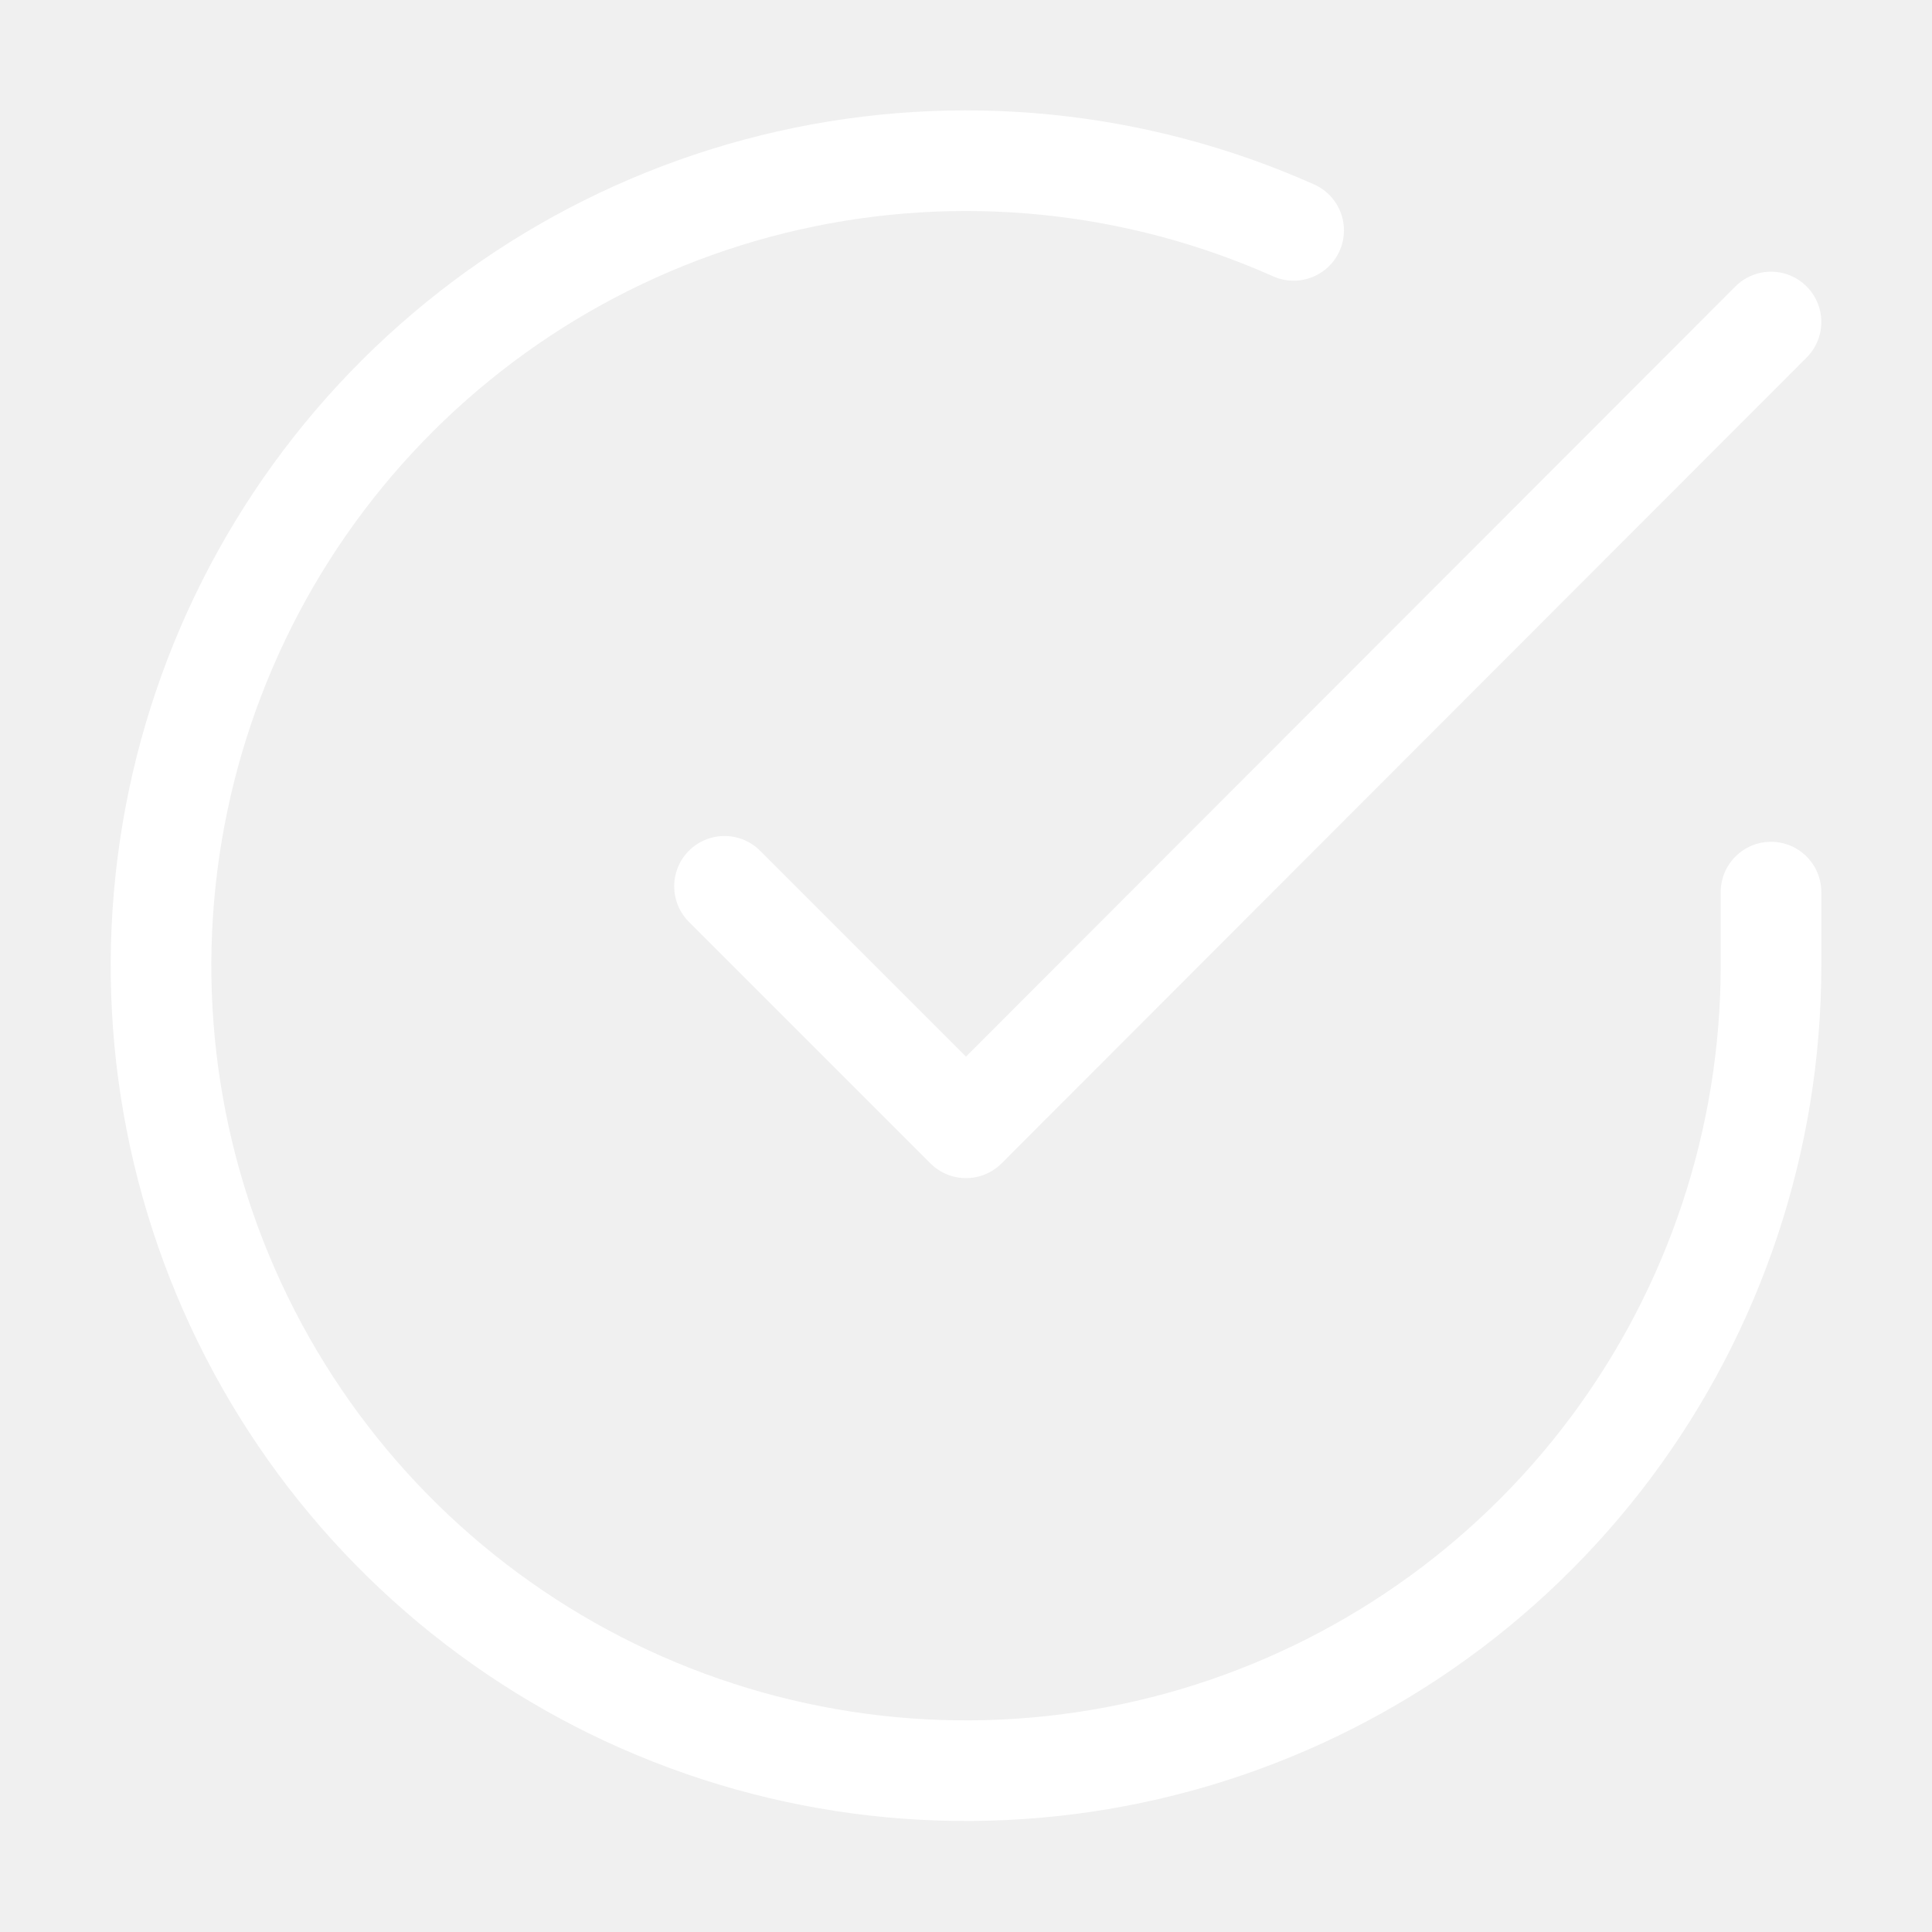
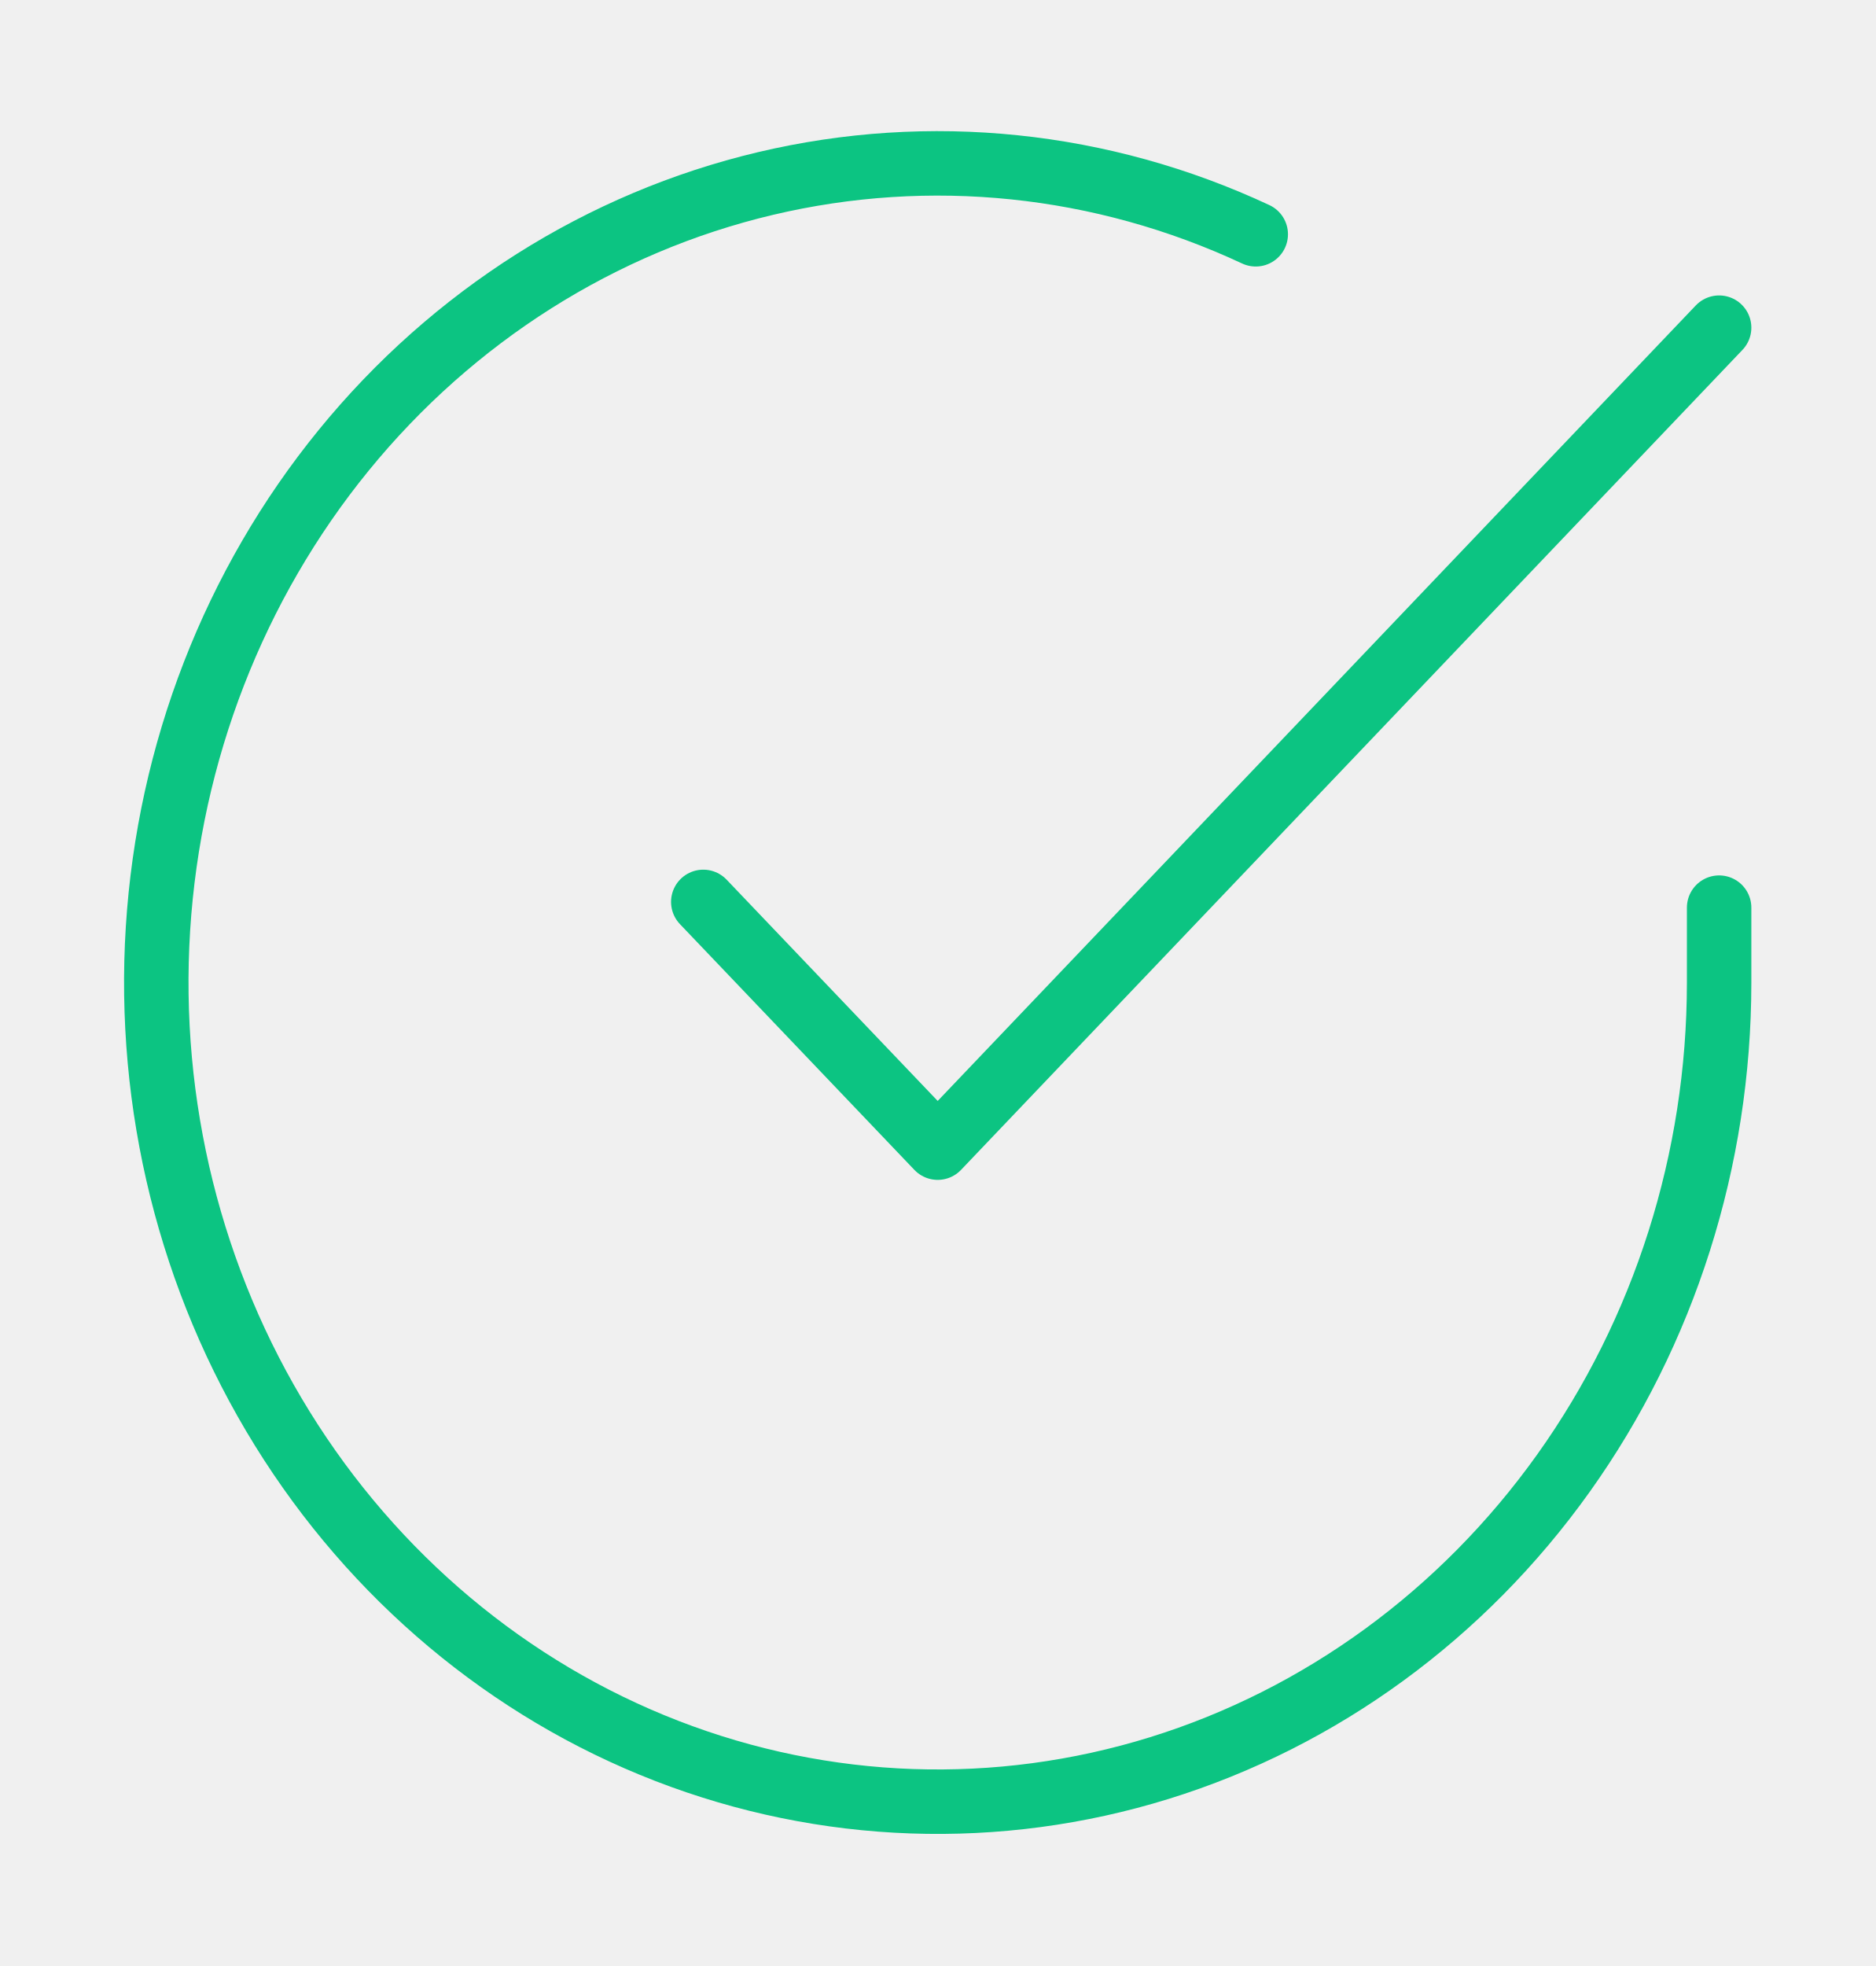
- <svg xmlns="http://www.w3.org/2000/svg" width="24" height="24" viewBox="0 0 24 24" fill="none">
-   <path d="M22 11.082V12.002C21.999 14.158 21.3 16.256 20.009 17.984C18.718 19.711 16.903 20.974 14.835 21.586C12.767 22.197 10.557 22.124 8.534 21.376C6.512 20.629 4.785 19.248 3.611 17.439C2.437 15.63 1.88 13.49 2.022 11.338C2.164 9.186 2.997 7.138 4.398 5.499C5.799 3.86 7.693 2.717 9.796 2.242C11.9 1.767 14.1 1.984 16.07 2.862" stroke="white" stroke-width="1.25" stroke-linecap="round" stroke-linejoin="round" />
-   <path d="M22 4L12 14.01L9 11.01" stroke="white" stroke-width="1.25" stroke-linecap="round" stroke-linejoin="round" />
+ <svg xmlns="http://www.w3.org/2000/svg" width="291" height="305" viewBox="0 0 291 305" fill="none">
+   <path d="M266.75 140.809V152.501C266.735 179.905 258.269 206.571 242.613 228.52C226.958 250.469 204.952 266.526 179.879 274.296C154.805 282.066 128.007 281.133 103.48 271.636C78.954 262.139 58.014 244.587 43.783 221.597C29.552 198.607 22.793 171.412 24.513 144.066C26.233 116.721 36.341 90.692 53.329 69.859C70.317 49.027 93.275 34.509 118.779 28.469C144.283 22.43 170.966 25.193 194.849 36.347" stroke="#0CC482" stroke-width="10" stroke-linecap="round" stroke-linejoin="round" />
+   <path d="M266.75 50.833L145.5 178.043L109.125 139.918" stroke="#0CC482" stroke-width="10" stroke-linecap="round" stroke-linejoin="round" />
</svg>
